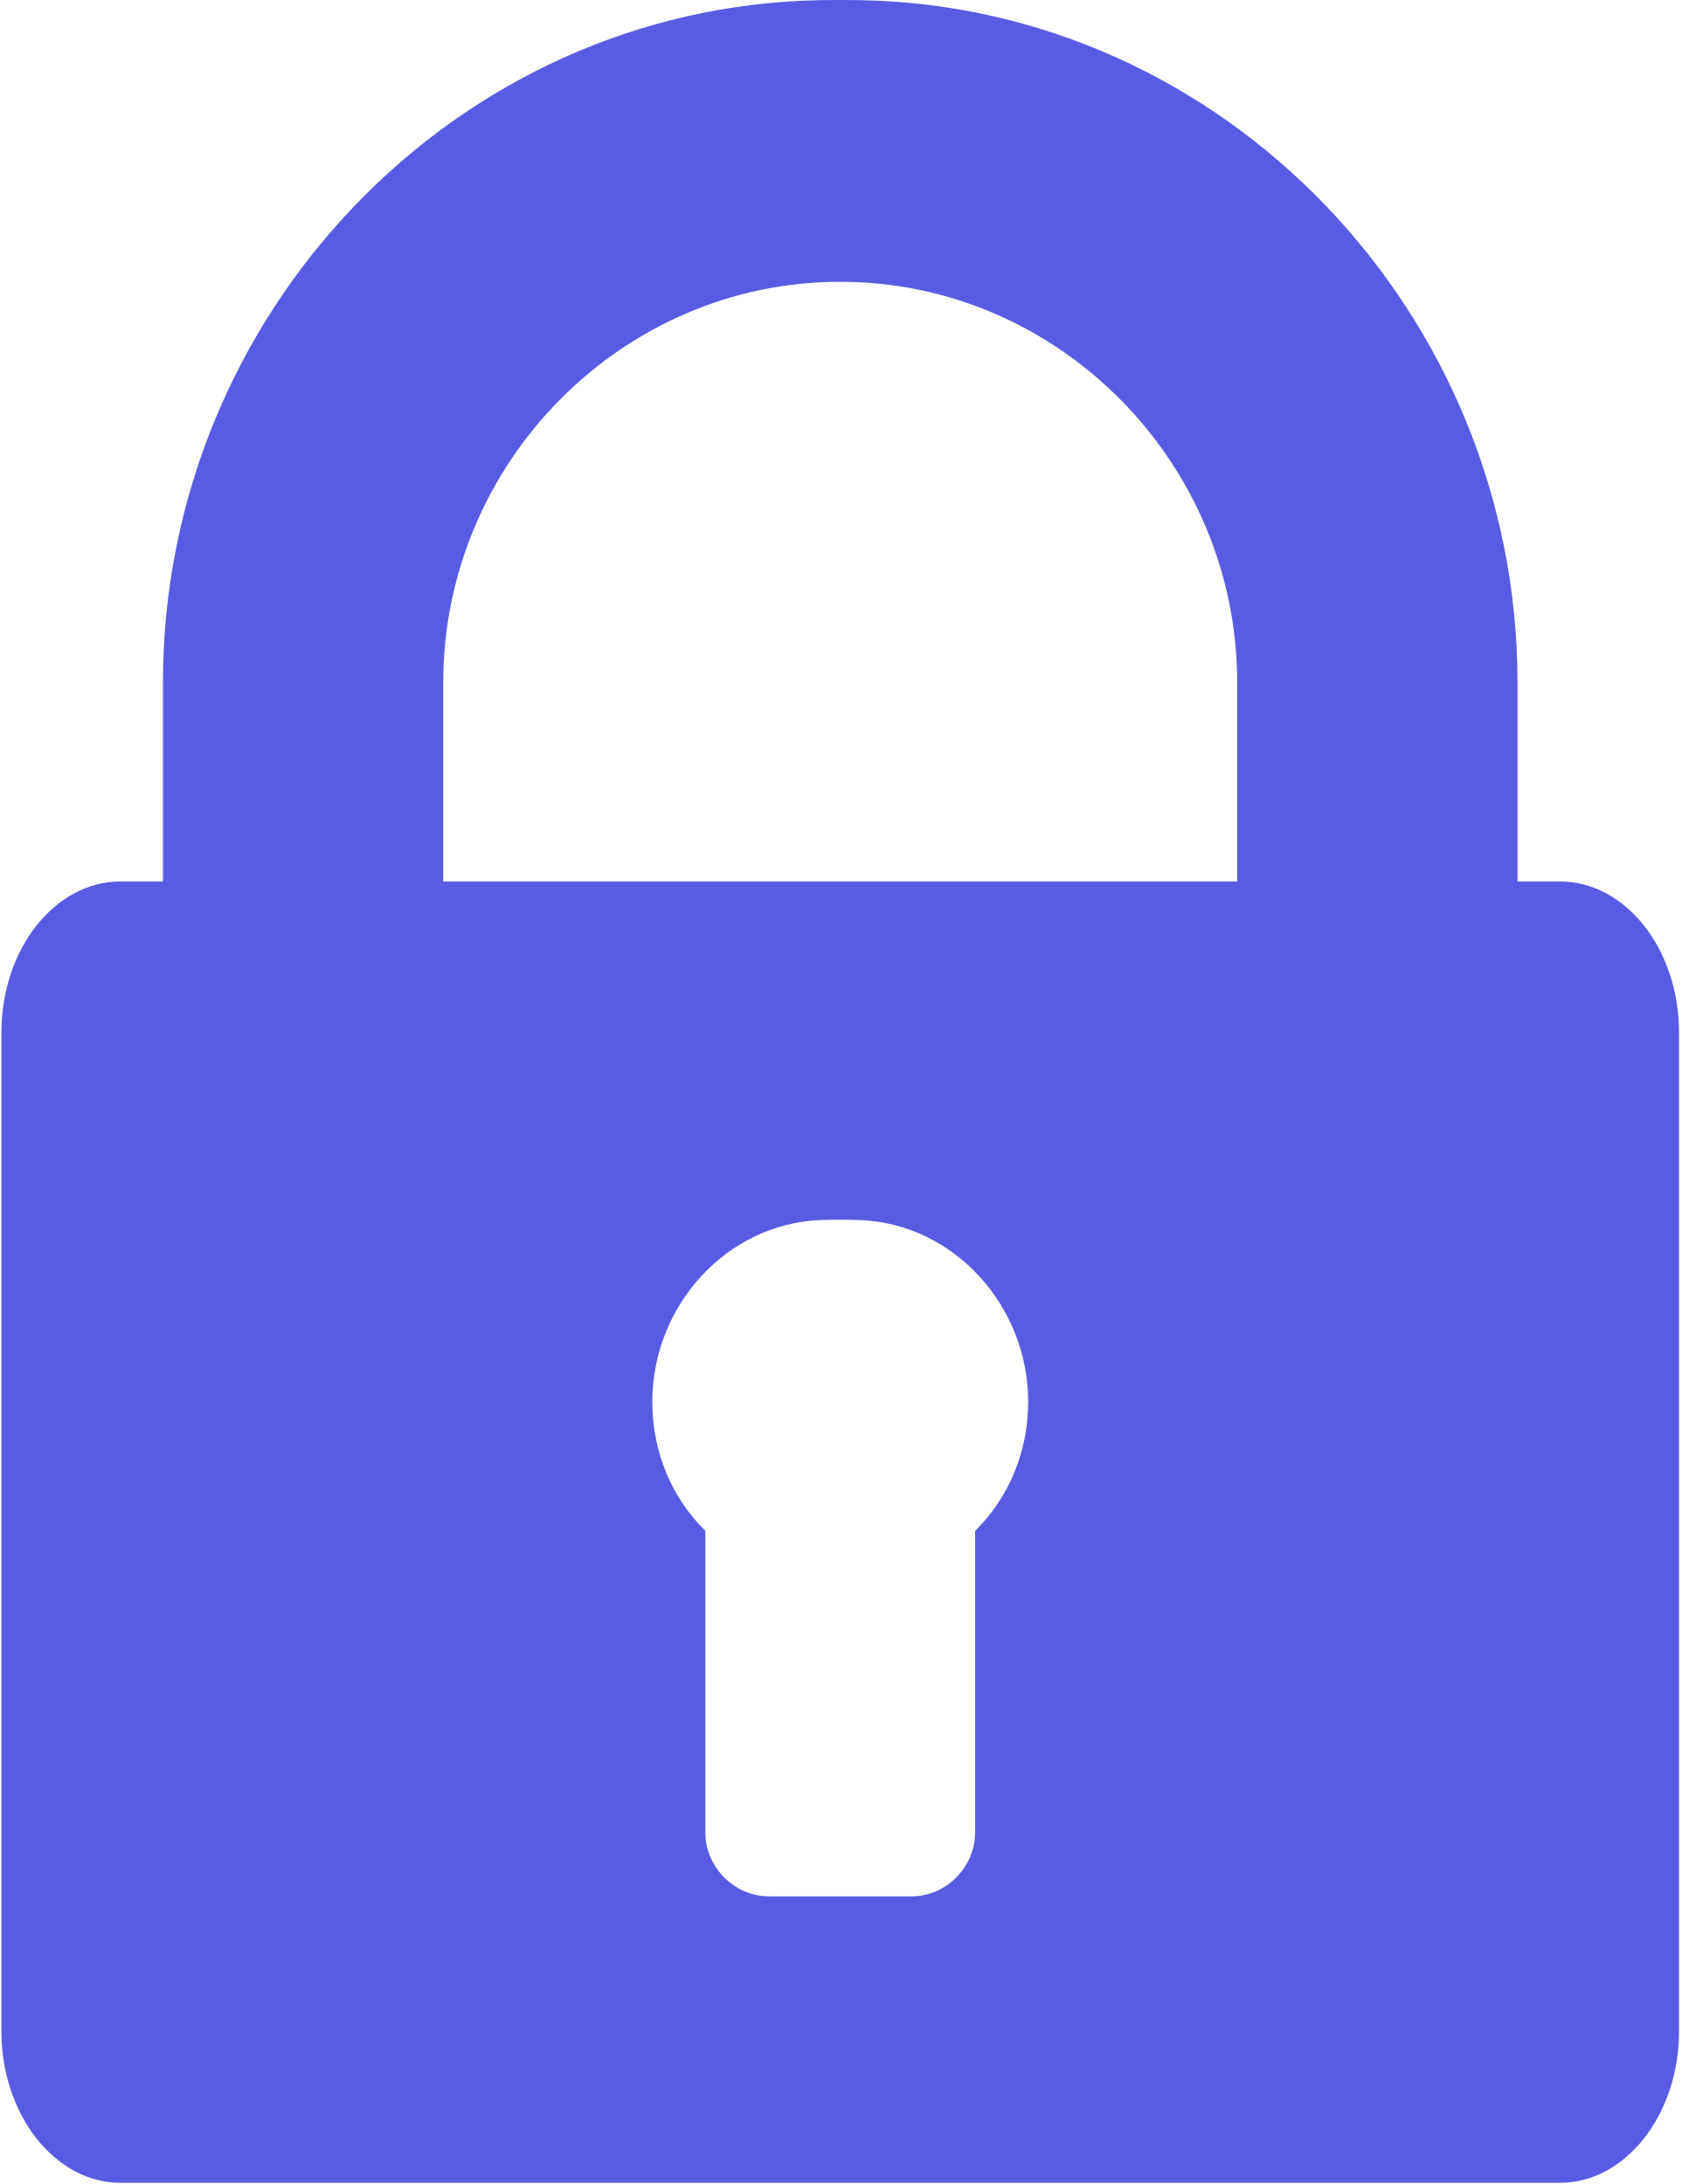
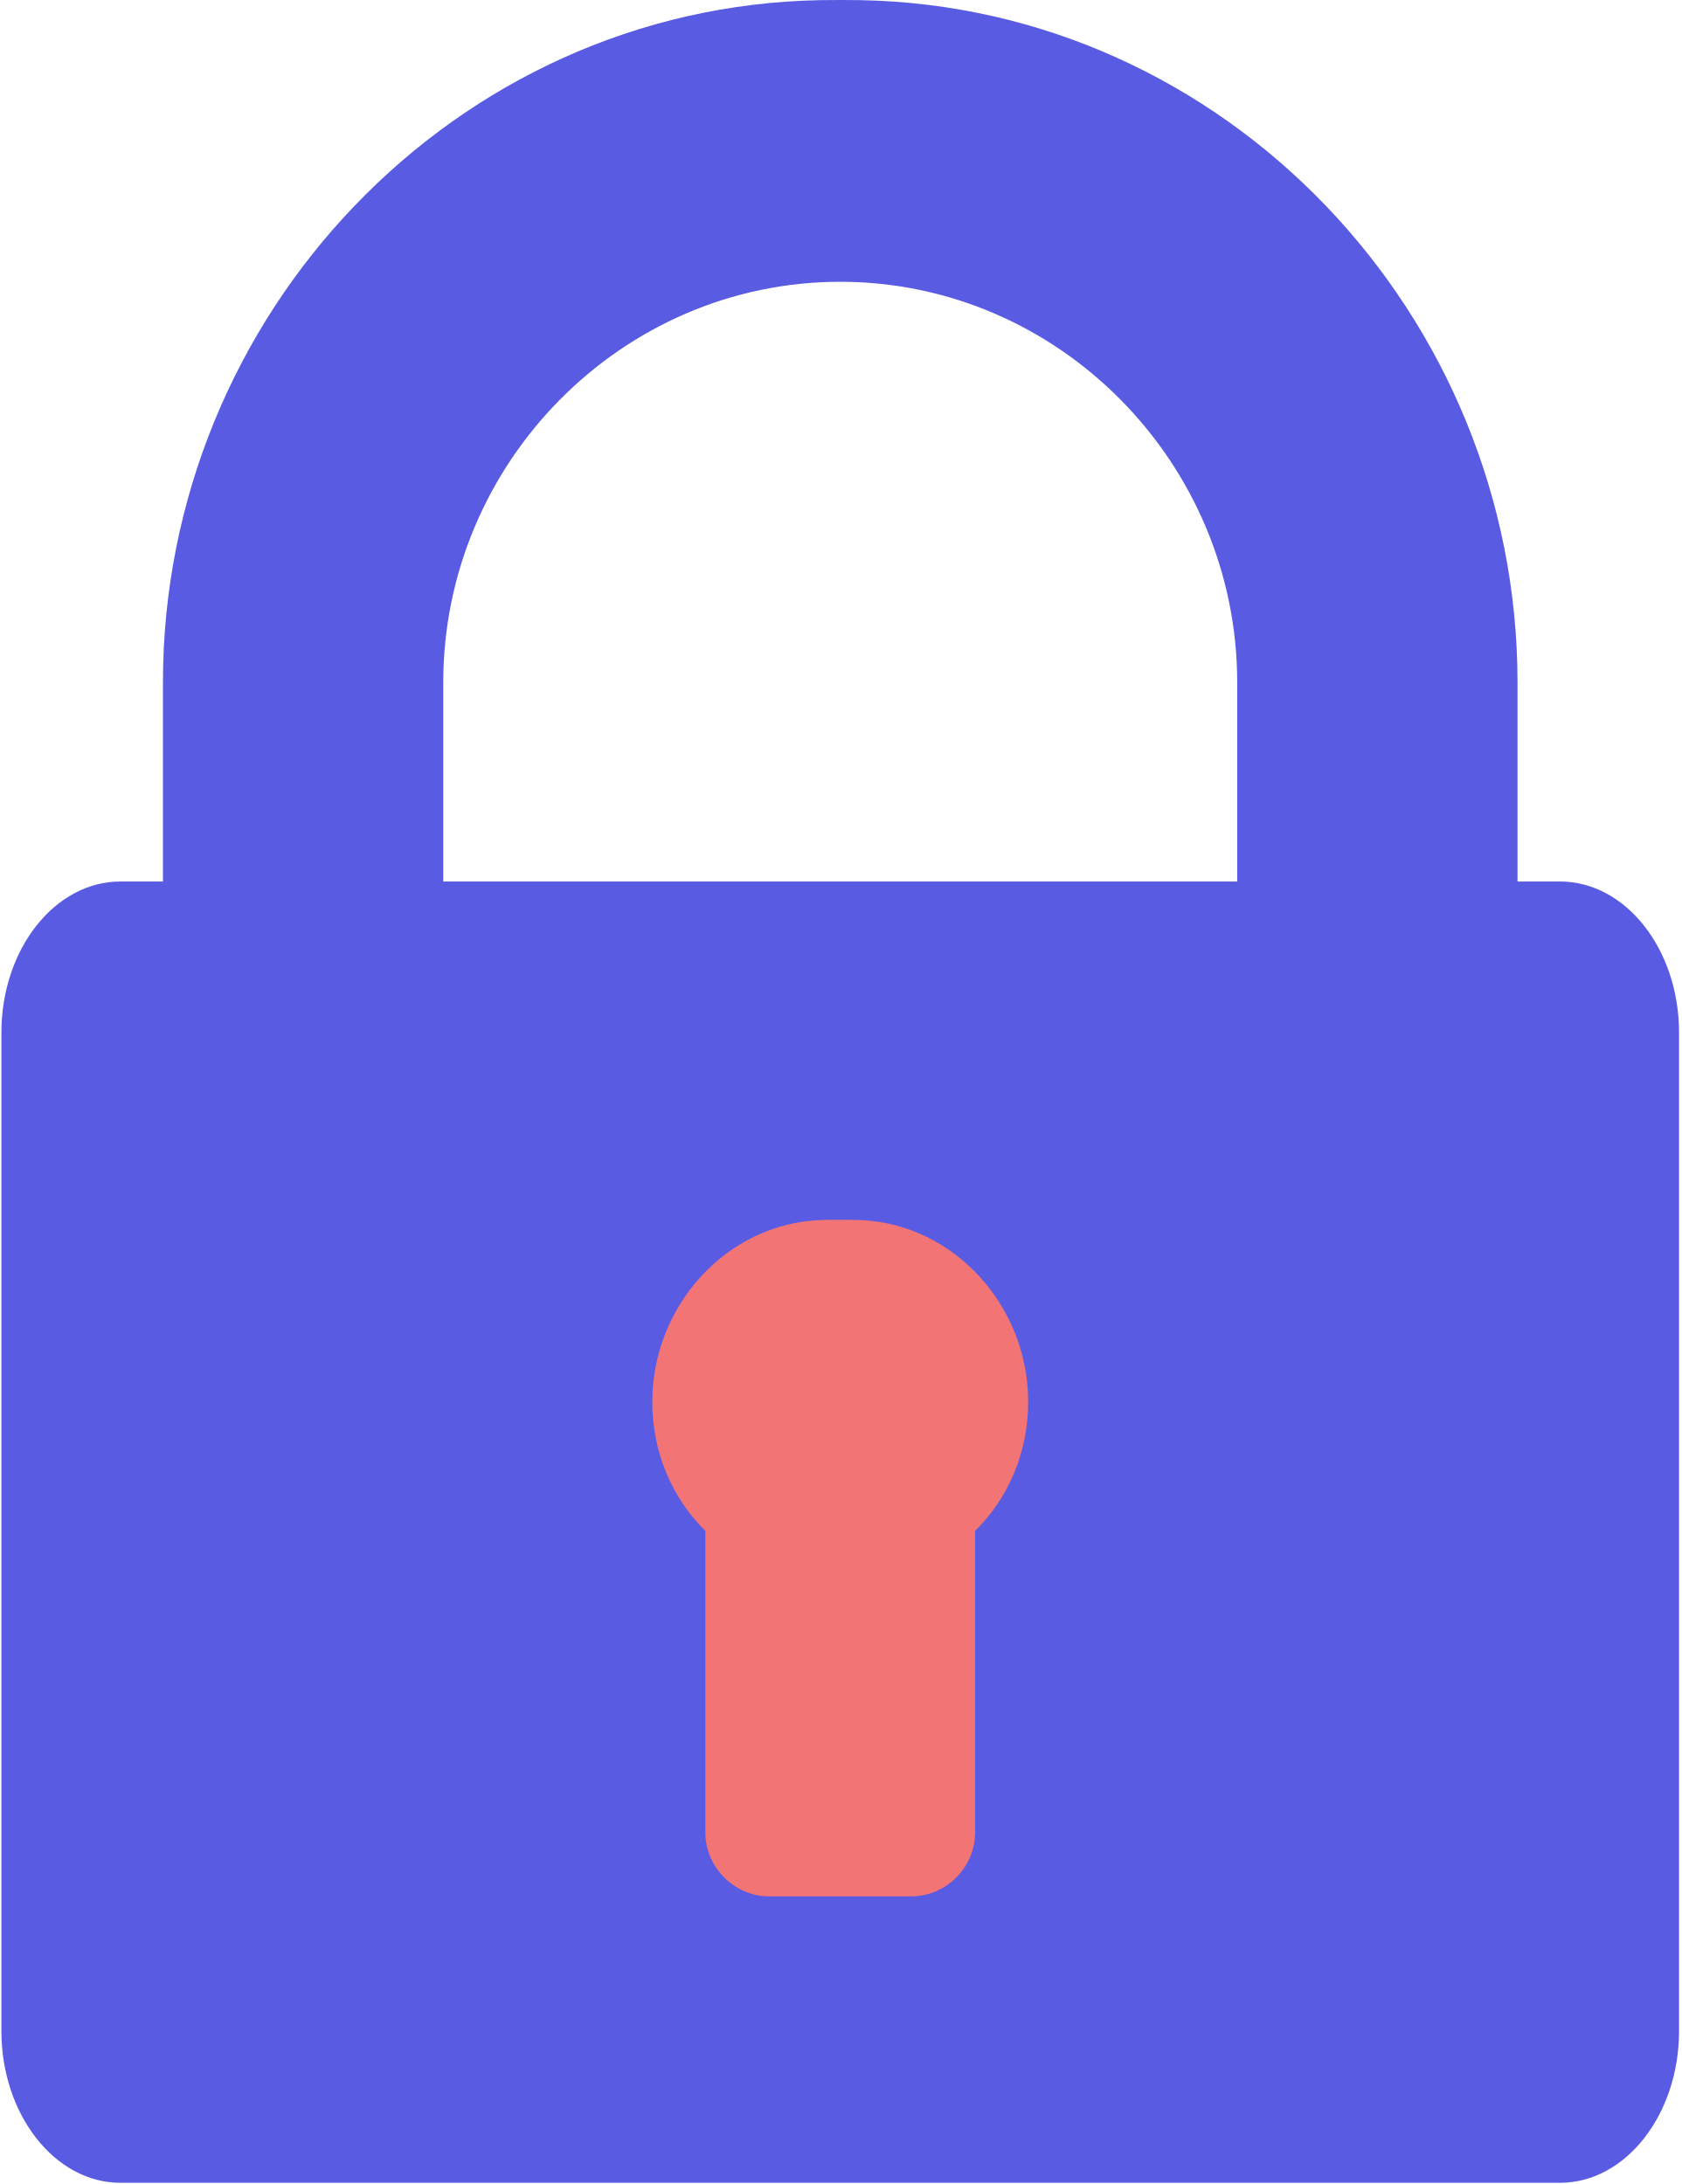
<svg xmlns="http://www.w3.org/2000/svg" width="97px" height="126px" viewBox="0 0 97 126" version="1.1">
  <defs />
  <g id="Page-1" stroke="none" stroke-width="1" fill="none" fill-rule="evenodd">
-     <g id="Icons" transform="translate(-204, -23)" fill-rule="nonzero" fill="#595ce2">
+     <g id="Icons" transform="translate(-204, -23)">
      <g id="locked-padlock" transform="translate(204, 23)">
-         <path d="M89.985,50.856 L87.532,50.856 L87.532,39.372 C87.532,18.131 70.679,0.387 49.616,0.008 C49.04,-0.003 47.89,-0.003 47.315,0.008 C26.251,0.387 9.399,18.131 9.399,39.372 L9.399,50.856 L6.945,50.856 C3.165,50.856 0.081,54.758 0.081,59.578 L0.081,117.178 C0.081,121.992 3.165,125.931 6.946,125.931 L89.985,125.931 C93.766,125.931 96.85,121.992 96.85,117.178 L96.85,59.578 C96.85,54.759 93.766,50.856 89.985,50.856 Z M56.245,88.32 L56.245,105.724 C56.245,107.717 54.577,109.404 52.583,109.404 L44.348,109.404 C42.354,109.404 40.686,107.717 40.686,105.724 L40.686,88.32 C38.752,86.415 37.626,83.782 37.626,80.869 C37.626,75.35 41.892,70.607 47.315,70.388 C47.89,70.364 49.041,70.364 49.616,70.388 C55.04,70.607 59.306,75.35 59.306,80.869 C59.305,83.782 58.179,86.415 56.245,88.32 Z M71.363,50.856 L49.616,50.856 L47.315,50.856 L25.568,50.856 L25.568,39.372 C25.568,26.719 35.849,16.257 48.465,16.257 C61.082,16.257 71.363,26.719 71.363,39.372 L71.363,50.856 L71.363,50.856 Z" id="Shape" />
+         <rect id="Rectangle" fill="#F27475" x="22" y="66" width="53" height="49" />
+         <path d="M89.985,50.856 L87.532,50.856 L87.532,39.372 C87.532,18.131 70.679,0.387 49.616,0.008 C49.04,-0.003 47.89,-0.003 47.315,0.008 C26.251,0.387 9.399,18.131 9.399,39.372 L9.399,50.856 L6.945,50.856 C3.165,50.856 0.081,54.758 0.081,59.578 L0.081,117.178 C0.081,121.992 3.165,125.931 6.946,125.931 L89.985,125.931 C93.766,125.931 96.85,121.992 96.85,117.178 L96.85,59.578 C96.85,54.759 93.766,50.856 89.985,50.856 Z M56.245,88.32 L56.245,105.724 C56.245,107.717 54.577,109.404 52.583,109.404 L44.348,109.404 C42.354,109.404 40.686,107.717 40.686,105.724 L40.686,88.32 C38.752,86.415 37.626,83.782 37.626,80.869 C37.626,75.35 41.892,70.607 47.315,70.388 C47.89,70.364 49.041,70.364 49.616,70.388 C55.04,70.607 59.306,75.35 59.306,80.869 C59.305,83.782 58.179,86.415 56.245,88.32 Z M71.363,50.856 L49.616,50.856 L47.315,50.856 L25.568,50.856 L25.568,39.372 C25.568,26.719 35.849,16.257 48.465,16.257 C61.082,16.257 71.363,26.719 71.363,39.372 L71.363,50.856 L71.363,50.856 Z" id="Shape" fill="#595CE2" fill-rule="nonzero" />
      </g>
    </g>
  </g>
</svg>
